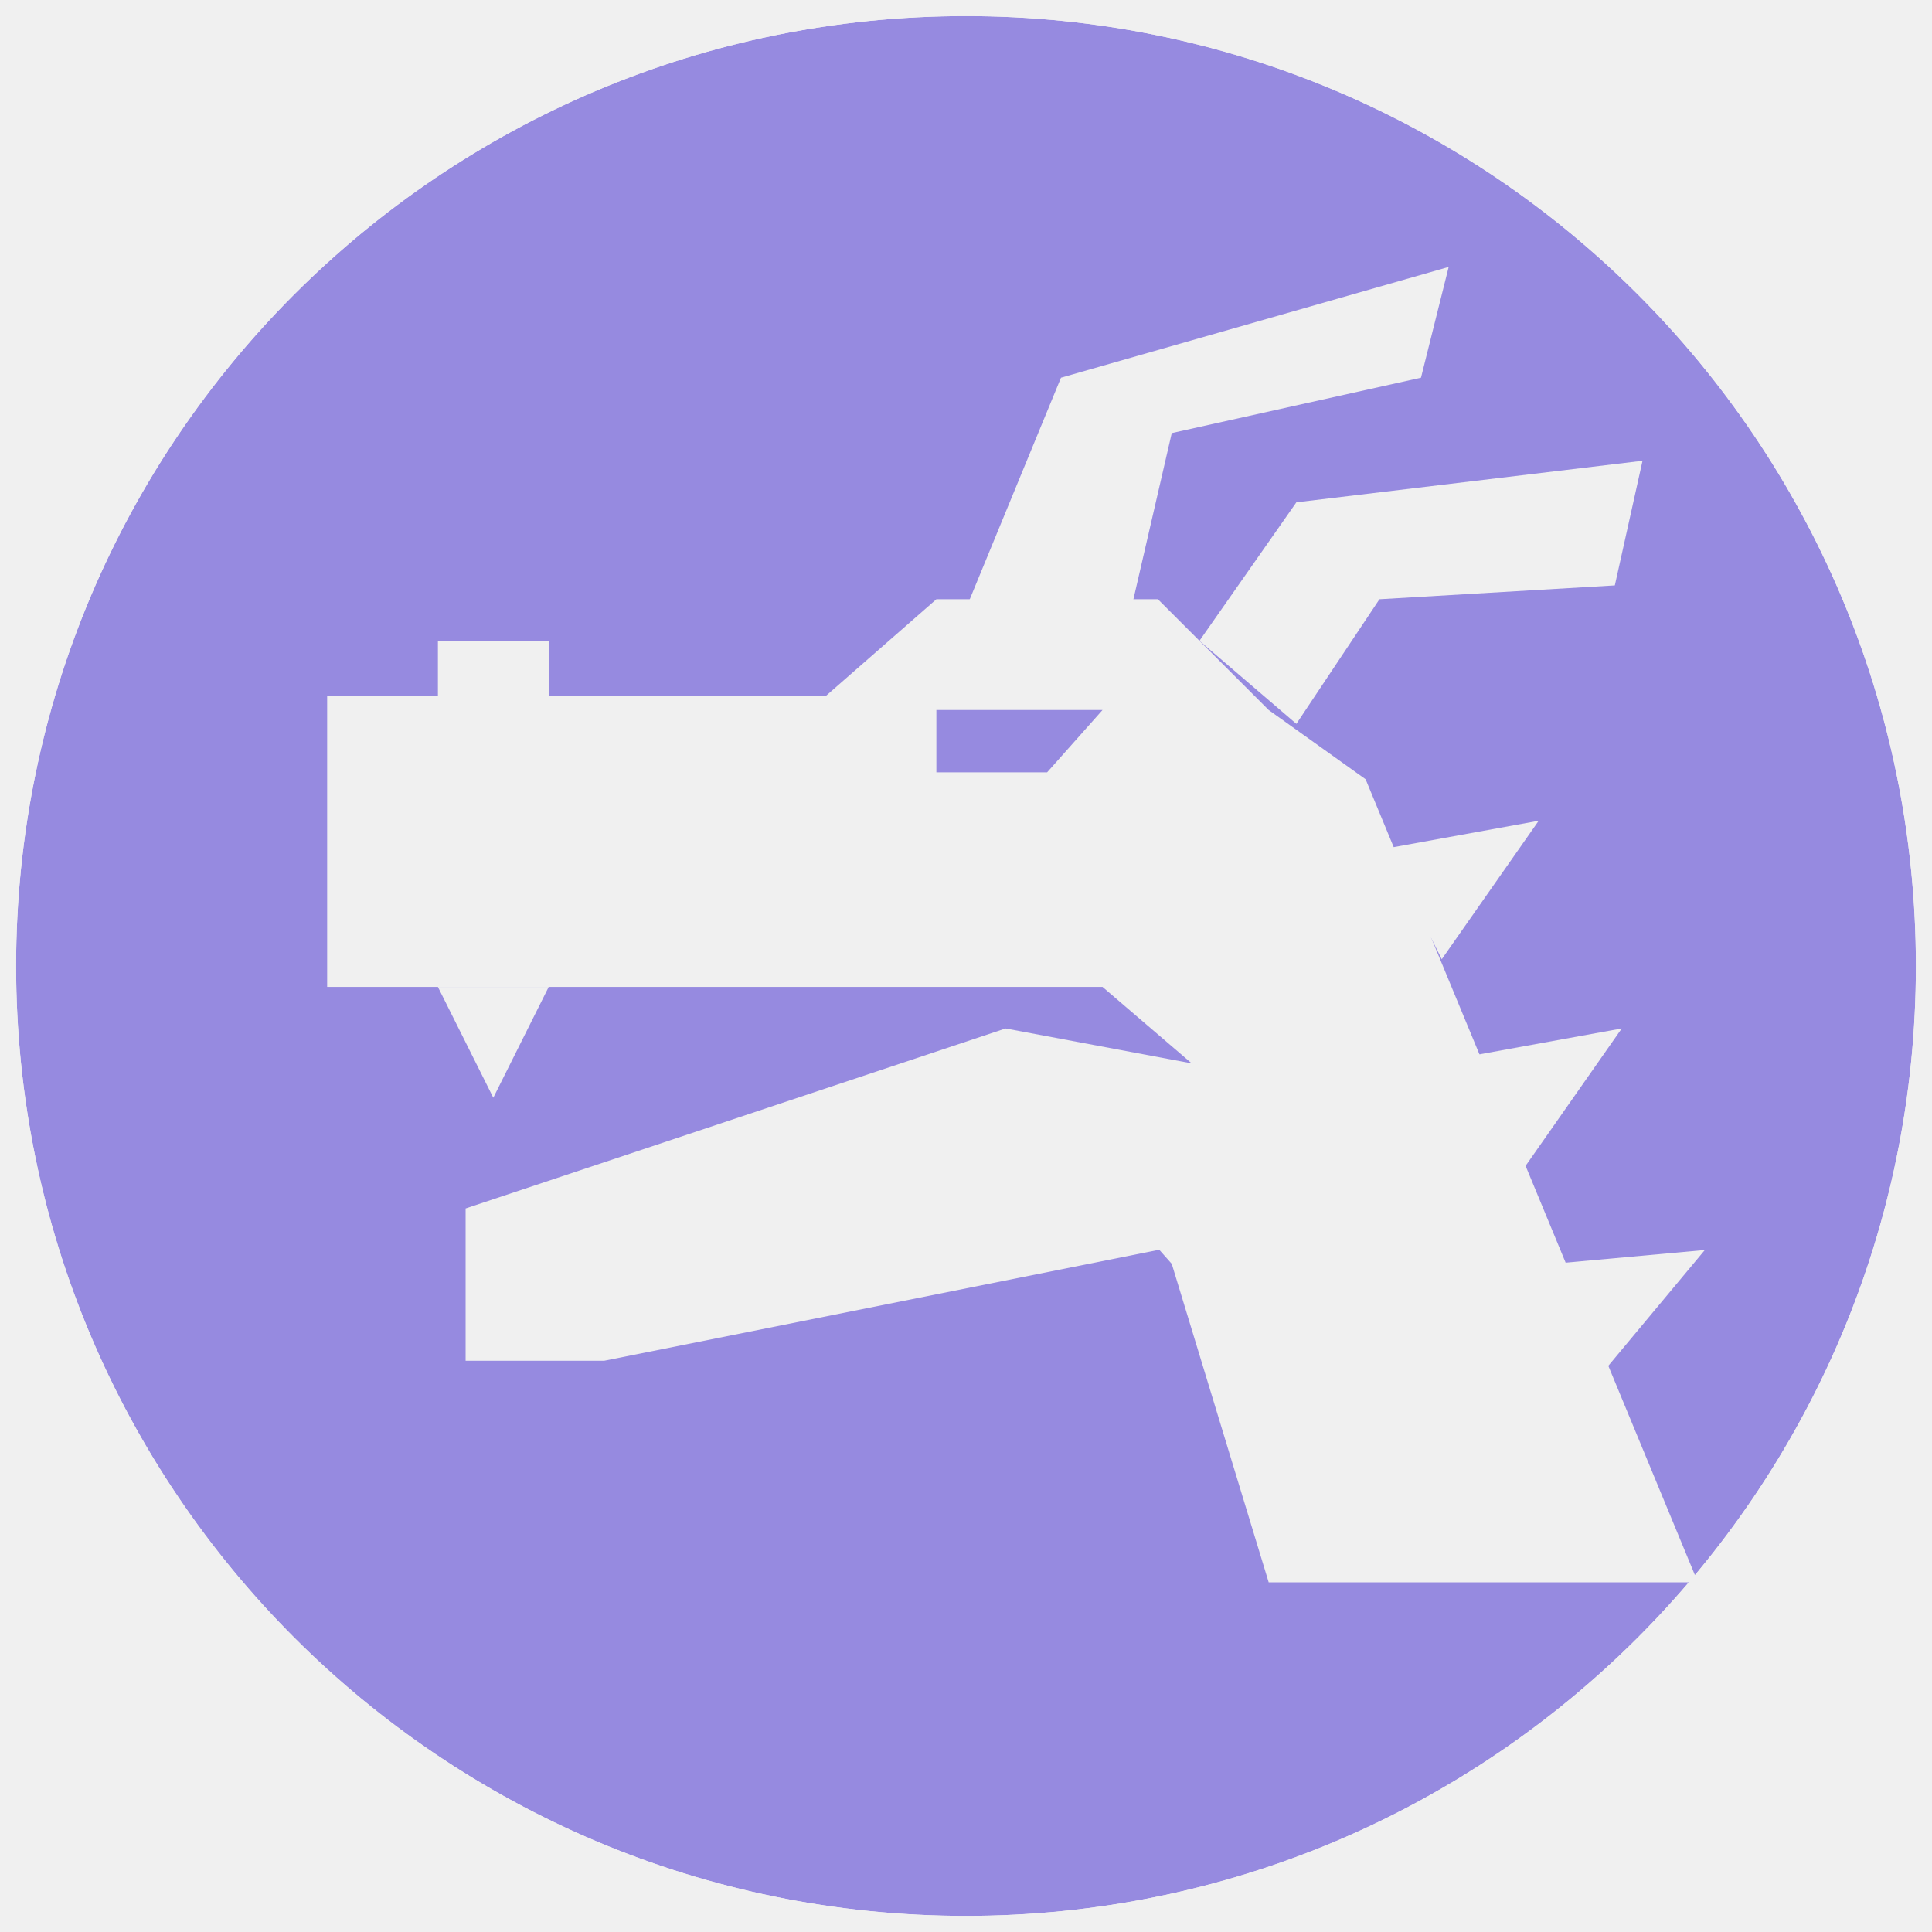
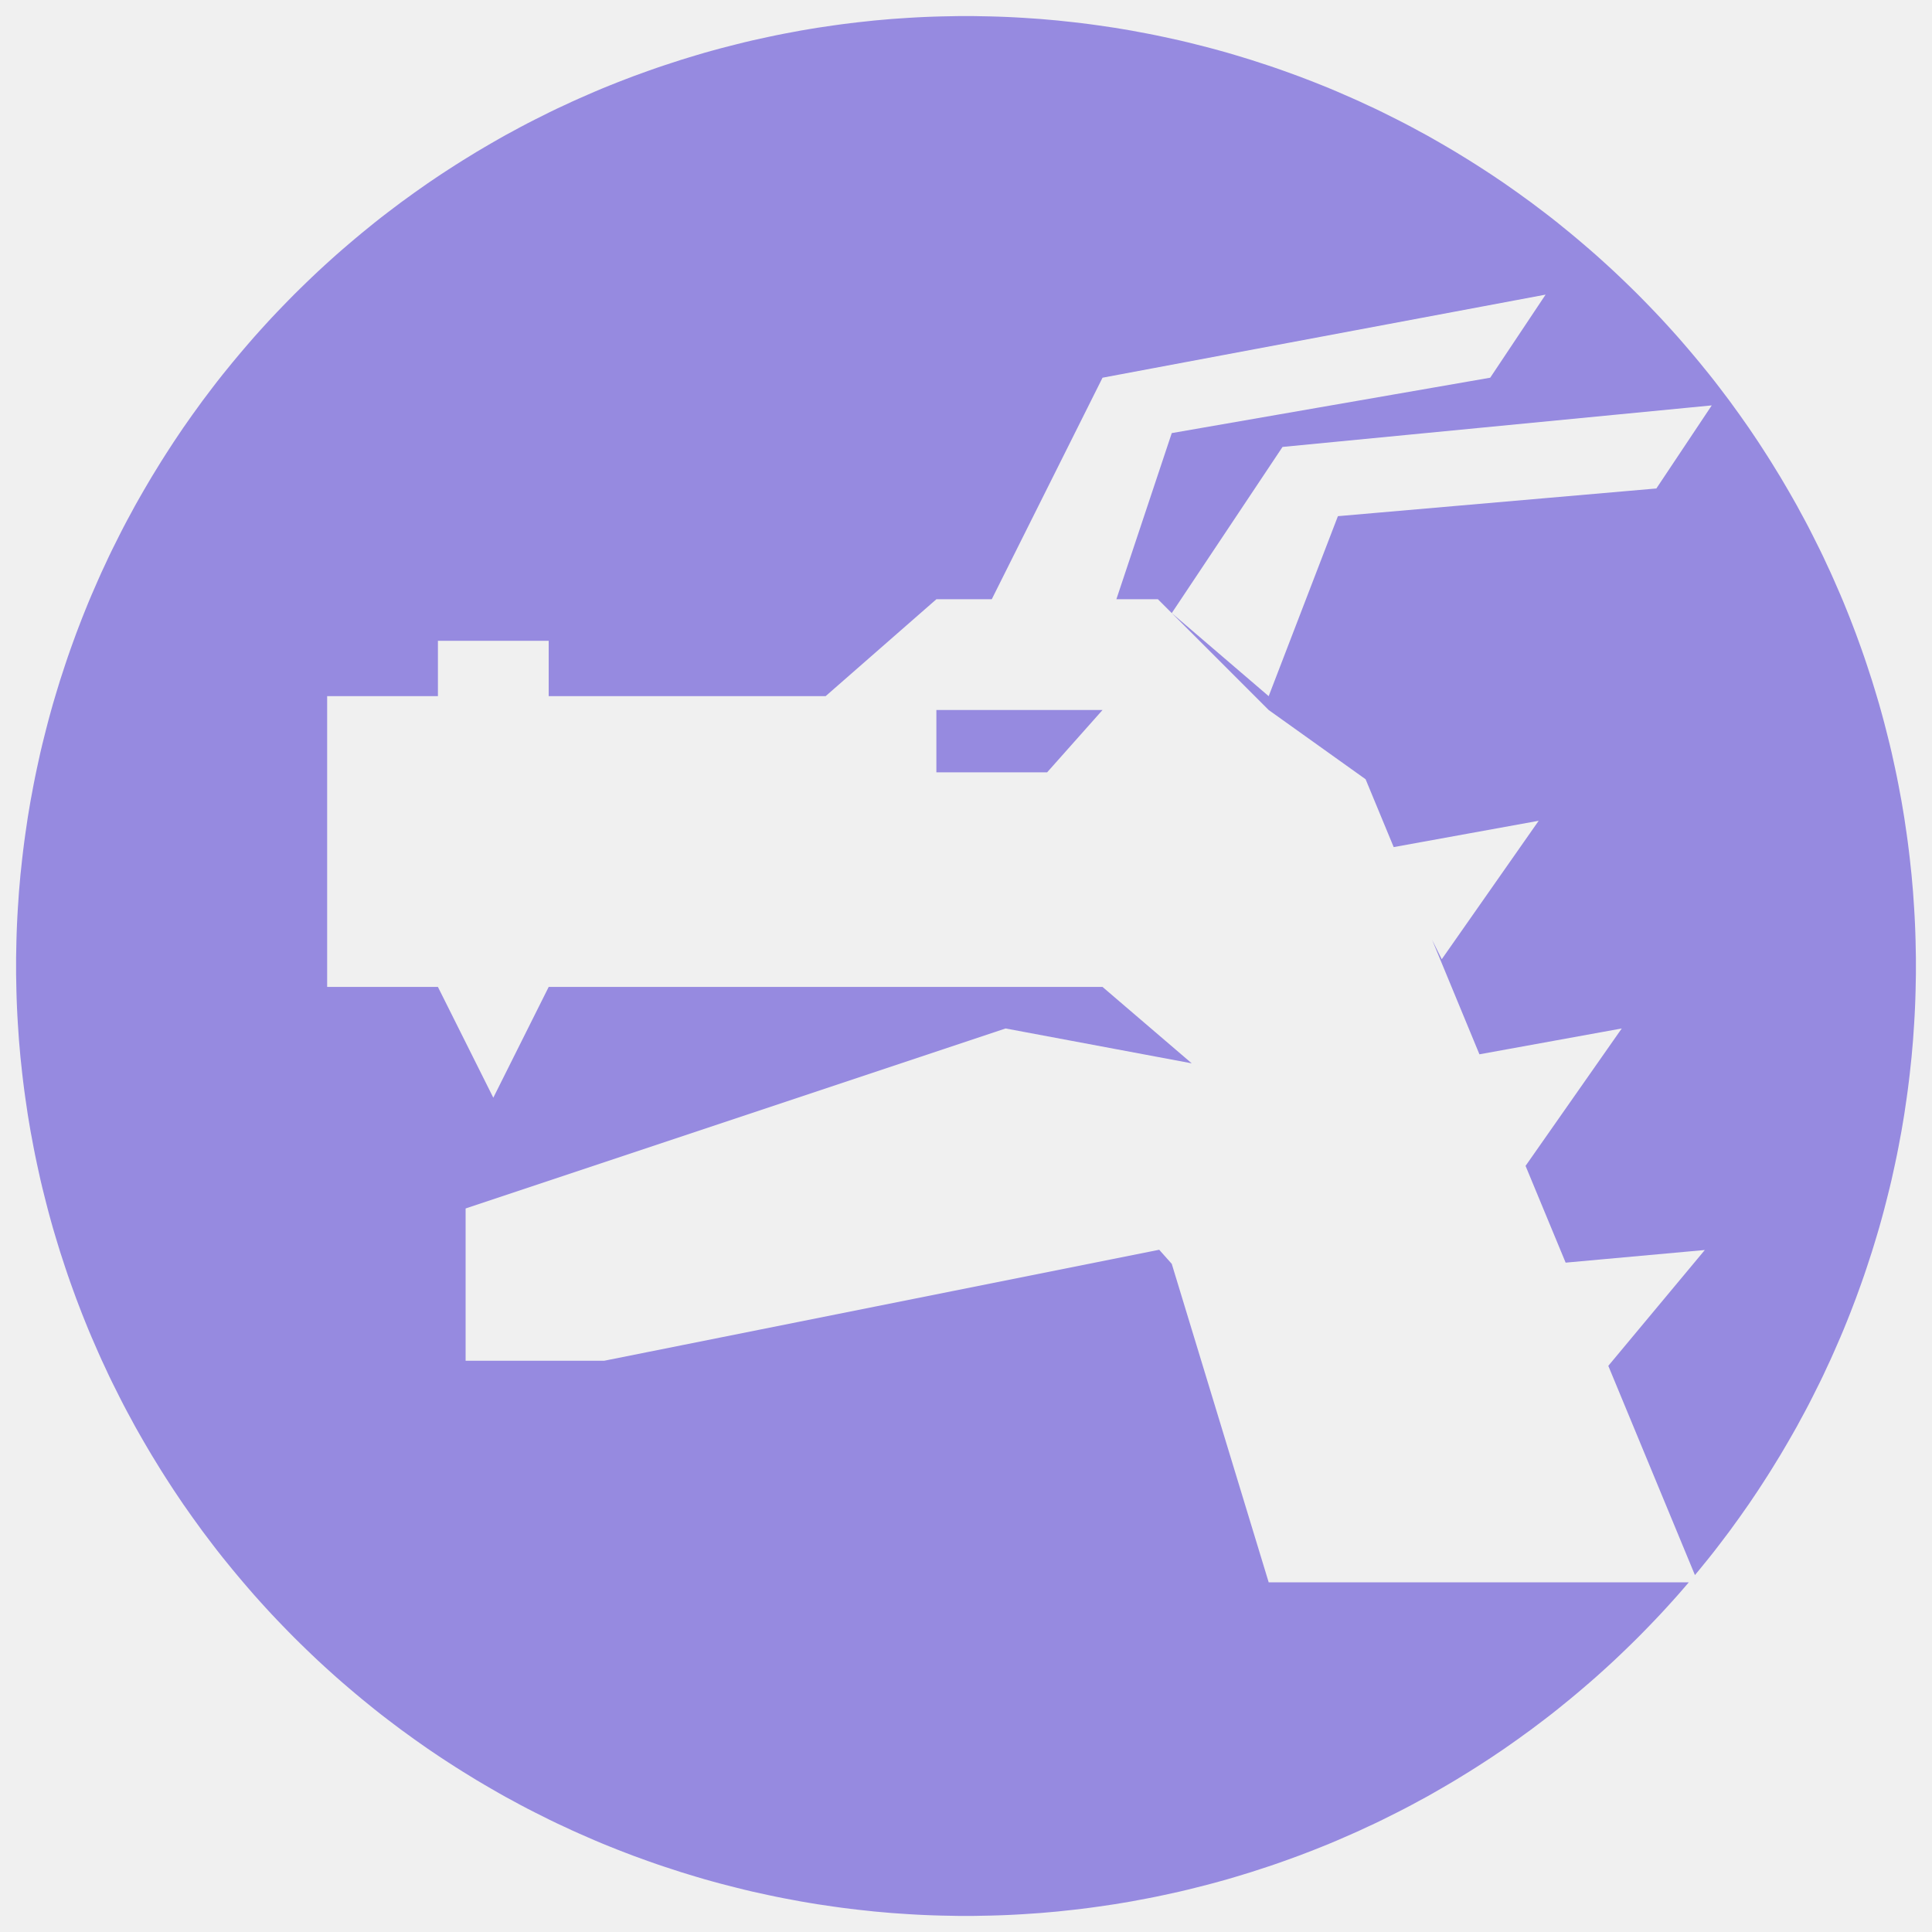
- <svg xmlns="http://www.w3.org/2000/svg" viewBox="0 0 240 240" width="240" height="240" style="color-scheme:only light">
-   <defs>
-     <mask id="zmVioletS" maskUnits="userSpaceOnUse" x="0" y="0" width="240" height="240">
-       <circle cx="120" cy="120" r="118" fill="#fff" />
-       <g fill="#000" transform="translate(20 28) scale(.86)">
-         <path fill-rule="evenodd" d="M24 110 L24 68 L40 68 L40 60 L56 60 L56 68 L96 68 L112 54 L144 54 L160 70 L174 80 L222 196 L160 196 L146 150 L130 132 L150 122 L136 110 Z M112 70 L136 70 L128 79 L112 79 Z" />
-         <path d="M116 56 L130 22 L186 6 L182 22 L146 30 L140 56 Z" />
-         <path d="M150 60 L164 40 L214 34 L210 52 L176 54 L164 72 Z" />
-         <path d="M40 110 L56 110 L48 126 Z" />
-         <path d="M122 116 L154 122 L154 146 L64 164 L44 164 L44 142 Z" />
-         <path d="M177 90 L199 86 L185 106 Z" />
-         <path d="M189 120 L211 116 L197 136 Z" />
-         <path d="M201 150 L223 148 L208 166 Z" />
-       </g>
-     </mask>
-   </defs>
-   <circle cx="120" cy="120" r="118" fill="#968ae0" mask="url(#zmVioletS)" />
+ <svg xmlns="http://www.w3.org/2000/svg" viewBox="0 0 240 240" width="240" height="240">
+   <path fill="#968ae0" fill-rule="evenodd" d="M2.00 120.00L2.00 118.97L2.02 117.94L2.04 116.91L2.07 115.88L2.11 114.85L2.16 113.82L2.22 112.80L2.29 111.77L2.36 110.74L2.45 109.72L2.54 108.69L2.65 107.67L2.76 106.64L2.88 105.62L3.01 104.60L3.15 103.58L3.30 102.56L3.45 101.54L3.62 100.52L3.79 99.51L3.98 98.50L4.17 97.48L4.37 96.47L4.58 95.47L4.80 94.46L5.02 93.46L5.26 92.45L5.51 91.45L5.76 90.46L6.02 89.46L6.29 88.47L6.57 87.47L6.86 86.49L7.16 85.50L7.46 84.52L7.78 83.54L8.10 82.56L8.43 81.58L8.77 80.61L9.12 79.64L9.47 78.68L9.84 77.71L10.21 76.75L10.59 75.80L10.98 74.84L11.38 73.89L11.79 72.95L12.20 72.01L12.62 71.07L13.06 70.13L13.49 69.20L13.94 68.27L14.40 67.35L14.86 66.43L15.33 65.51L15.81 64.60L16.30 63.70L16.79 62.79L17.30 61.89L17.81 61.00L18.33 60.11L18.85 59.23L19.39 58.35L19.93 57.47L20.48 56.60L21.04 55.73L21.60 54.87L22.17 54.02L22.75 53.16L23.34 52.32L23.93 51.48L24.54 50.64L25.14 49.81L25.76 48.99L26.38 48.17L27.01 47.35L27.65 46.54L28.30 45.74L28.95 44.94L29.61 44.15L30.27 43.37L30.94 42.59L31.62 41.81L32.31 41.04L33.00 40.28L33.70 39.52L34.41 38.77L35.12 38.03L35.84 37.29L36.56 36.56L37.29 35.84L38.03 35.12L38.77 34.41L39.52 33.70L40.28 33.00L41.04 32.31L41.81 31.62L42.59 30.94L43.37 30.27L44.15 29.61L44.94 28.95L45.74 28.30L46.54 27.65L47.35 27.01L48.17 26.38L48.99 25.76L49.81 25.14L50.64 24.54L51.48 23.93L52.32 23.34L53.16 22.75L54.02 22.17L54.87 21.60L55.73 21.04L56.60 20.48L57.47 19.93L58.35 19.39L59.23 18.85L60.11 18.33L61.00 17.81L61.89 17.30L62.79 16.79L63.70 16.30L64.60 15.81L65.51 15.33L66.43 14.86L67.35 14.40L68.27 13.94L69.20 13.49L70.13 13.06L71.07 12.62L72.01 12.20L72.95 11.79L73.89 11.38L74.84 10.98L75.80 10.59L76.75 10.21L77.71 9.84L78.68 9.47L79.64 9.12L80.61 8.77L81.58 8.43L82.56 8.10L83.54 7.78L84.52 7.46L85.50 7.16L86.49 6.86L87.47 6.57L88.47 6.29L89.46 6.02L90.46 5.76L91.45 5.51L92.45 5.26L93.46 5.02L94.46 4.80L95.47 4.58L96.47 4.37L97.48 4.17L98.50 3.98L99.51 3.79L100.52 3.62L101.54 3.45L102.56 3.30L103.58 3.15L104.60 3.01L105.62 2.88L106.64 2.76L107.67 2.65L108.69 2.54L109.72 2.45L110.74 2.36L111.77 2.29L112.80 2.22L113.82 2.16L114.85 2.11L115.88 2.07L116.91 2.04L117.94 2.02L118.97 2.00L120.00 2.00L121.03 2.00L122.06 2.02L123.09 2.04L124.12 2.07L125.15 2.11L126.18 2.16L127.20 2.22L128.23 2.29L129.26 2.36L130.28 2.45L131.31 2.54L132.33 2.65L133.36 2.76L134.38 2.88L135.40 3.01L136.42 3.15L137.44 3.30L138.46 3.45L139.48 3.62L140.49 3.79L141.50 3.98L142.52 4.17L143.53 4.37L144.53 4.58L145.54 4.80L146.54 5.02L147.55 5.26L148.55 5.51L149.54 5.76L150.54 6.02L151.53 6.29L152.53 6.57L153.51 6.86L154.50 7.16L155.48 7.46L156.46 7.78L157.44 8.10L158.42 8.43L159.39 8.77L160.36 9.12L161.32 9.47L162.29 9.84L163.25 10.21L164.20 10.59L165.16 10.98L166.11 11.38L167.05 11.79L167.99 12.20L168.93 12.62L169.87 13.06L170.80 13.49L171.73 13.94L172.65 14.40L173.57 14.86L174.49 15.33L175.40 15.81L176.30 16.30L177.21 16.79L178.11 17.30L179.00 17.81L179.89 18.33L180.77 18.85L181.65 19.39L182.53 19.93L183.40 20.48L184.27 21.04L185.13 21.60L185.98 22.17L186.84 22.75L187.68 23.34L188.52 23.93L189.36 24.54L190.19 25.14L191.01 25.76L191.83 26.38L192.65 27.01L193.46 27.65L194.26 28.30L195.06 28.95L195.85 29.61L196.63 30.27L197.41 30.94L198.19 31.62L198.96 32.31L199.72 33.00L200.48 33.70L201.23 34.41L201.97 35.12L202.71 35.84L203.44 36.56L204.16 37.29L204.88 38.03L205.59 38.77L206.30 39.52L207.00 40.28L207.69 41.04L208.38 41.81L209.06 42.59L209.73 43.37L210.39 44.15L211.05 44.94L211.70 45.74L212.35 46.54L212.99 47.35L213.62 48.17L214.24 48.99L214.86 49.81L215.46 50.64L216.07 51.48L216.66 52.32L217.25 53.16L217.83 54.02L218.40 54.87L218.96 55.73L219.52 56.60L220.07 57.47L220.61 58.35L221.15 59.23L221.67 60.11L222.19 61.00L222.70 61.89L223.21 62.79L223.70 63.70L224.19 64.60L224.67 65.51L225.14 66.43L225.60 67.35L226.06 68.27L226.51 69.20L226.94 70.13L227.38 71.07L227.80 72.01L228.21 72.95L228.62 73.89L229.02 74.84L229.41 75.80L229.79 76.75L230.16 77.71L230.53 78.68L230.88 79.64L231.23 80.61L231.57 81.58L231.90 82.56L232.22 83.54L232.54 84.52L232.84 85.50L233.14 86.49L233.43 87.47L233.71 88.47L233.98 89.46L234.24 90.46L234.49 91.45L234.74 92.45L234.98 93.46L235.20 94.46L235.42 95.47L235.63 96.47L235.83 97.48L236.02 98.50L236.21 99.51L236.38 100.52L236.55 101.54L236.70 102.56L236.85 103.58L236.99 104.60L237.12 105.62L237.24 106.64L237.35 107.67L237.46 108.69L237.55 109.72L237.64 110.74L237.71 111.77L237.78 112.80L237.84 113.82L237.89 114.85L237.93 115.88L237.96 116.91L237.98 117.94L238.00 118.97L238.00 120.00L238.00 121.03L237.98 122.06L237.96 123.09L237.93 124.12L237.89 125.15L237.84 126.18L237.78 127.20L237.71 128.23L237.64 129.26L237.55 130.28L237.46 131.31L237.35 132.33L237.24 133.36L237.12 134.38L236.99 135.40L236.85 136.42L236.70 137.44L236.55 138.46L236.38 139.48L236.21 140.49L236.02 141.50L235.83 142.52L235.63 143.53L235.42 144.53L235.20 145.54L234.98 146.54L234.74 147.55L234.49 148.55L234.24 149.54L233.98 150.54L233.71 151.53L233.43 152.53L233.14 153.51L232.84 154.50L232.54 155.48L232.22 156.46L231.90 157.44L231.57 158.42L231.23 159.39L230.88 160.36L230.53 161.32L230.16 162.29L229.79 163.25L229.41 164.20L229.02 165.16L228.62 166.11L228.21 167.05L227.80 167.99L227.38 168.93L226.94 169.87L226.51 170.80L226.06 171.73L225.60 172.65L225.14 173.57L224.67 174.49L224.19 175.40L223.70 176.30L223.21 177.21L222.70 178.11L222.19 179.00L221.67 179.89L221.15 180.77L220.61 181.65L220.07 182.53L219.52 183.40L218.96 184.27L218.40 185.13L217.83 185.98L217.25 186.84L216.66 187.68L216.07 188.52L215.46 189.36L214.86 190.19L214.24 191.01L213.62 191.83L212.99 192.65L212.35 193.46L211.70 194.26L211.05 195.06L210.55 195.66L199.79 169.67L211.78 155.28L194.49 156.85L189.51 144.83L201.46 127.76L183.78 130.97L177.90 116.75L179.10 119.16L191.14 101.96L173.13 105.23L169.64 96.80L157.60 88.20L143.84 74.44L138.68 74.44L145.56 53.80L185.12 46.92L192.00 36.60L136.96 46.92L123.20 74.44L116.32 74.44L102.56 86.48L68.16 86.48L68.16 79.60L54.40 79.60L54.40 86.48L40.64 86.48L40.64 122.60L54.40 122.60L61.28 136.36L68.16 122.60L136.96 122.60L148.04 132.09L124.92 127.76L57.84 150.12L57.84 169.04L75.04 169.04L144.00 155.25L145.56 157.00L157.60 196.56L209.79 196.56L209.73 196.63L209.06 197.41L208.38 198.19L207.69 198.96L207.00 199.72L206.30 200.48L205.59 201.23L204.88 201.97L204.16 202.71L203.44 203.44L202.71 204.16L201.97 204.88L201.23 205.59L200.48 206.30L199.72 207.00L198.96 207.69L198.19 208.38L197.41 209.06L196.63 209.73L195.85 210.39L195.06 211.05L194.26 211.70L193.46 212.35L192.65 212.99L191.83 213.62L191.01 214.24L190.19 214.86L189.36 215.46L188.52 216.07L187.68 216.66L186.84 217.25L185.98 217.83L185.13 218.40L184.27 218.96L183.40 219.52L182.53 220.07L181.65 220.61L180.77 221.15L179.89 221.67L179.00 222.19L178.11 222.70L177.21 223.21L176.30 223.70L175.40 224.19L174.49 224.67L173.57 225.14L172.65 225.60L171.73 226.06L170.80 226.51L169.87 226.94L168.93 227.38L167.99 227.80L167.05 228.21L166.11 228.62L165.16 229.02L164.20 229.41L163.25 229.79L162.29 230.16L161.32 230.53L160.36 230.88L159.39 231.23L158.42 231.57L157.44 231.90L156.46 232.22L155.48 232.54L154.50 232.84L153.51 233.14L152.53 233.43L151.53 233.71L150.54 233.98L149.54 234.24L148.55 234.49L147.55 234.74L146.54 234.98L145.54 235.20L144.53 235.42L143.53 235.63L142.52 235.83L141.50 236.02L140.49 236.21L139.48 236.38L138.46 236.55L137.44 236.70L136.42 236.85L135.40 236.99L134.38 237.12L133.36 237.24L132.33 237.35L131.31 237.46L130.28 237.55L129.26 237.64L128.23 237.71L127.20 237.78L126.18 237.84L125.15 237.89L124.12 237.93L123.09 237.96L122.06 237.98L121.03 238.00L120.00 238.00L118.97 238.00L117.94 237.98L116.91 237.96L115.88 237.93L114.85 237.89L113.82 237.84L112.80 237.78L111.77 237.71L110.74 237.64L109.72 237.55L108.69 237.46L107.67 237.35L106.64 237.24L105.62 237.12L104.60 236.99L103.58 236.85L102.56 236.70L101.54 236.55L100.52 236.38L99.51 236.21L98.50 236.02L97.48 235.83L96.47 235.63L95.47 235.42L94.46 235.20L93.46 234.98L92.45 234.74L91.45 234.49L90.46 234.24L89.46 233.98L88.47 233.71L87.47 233.43L86.49 233.14L85.50 232.84L84.52 232.54L83.54 232.22L82.56 231.90L81.58 231.57L80.61 231.23L79.64 230.88L78.68 230.53L77.71 230.16L76.75 229.79L75.80 229.41L74.84 229.02L73.89 228.62L72.95 228.21L72.01 227.80L71.07 227.38L70.13 226.94L69.20 226.51L68.27 226.06L67.35 225.60L66.43 225.14L65.51 224.67L64.60 224.19L63.70 223.70L62.79 223.21L61.89 222.70L61.00 222.19L60.11 221.67L59.23 221.15L58.35 220.61L57.47 220.07L56.60 219.52L55.73 218.96L54.87 218.40L54.02 217.83L53.16 217.25L52.32 216.66L51.48 216.07L50.64 215.46L49.81 214.86L48.99 214.24L48.17 213.62L47.35 212.99L46.54 212.35L45.74 211.70L44.94 211.05L44.15 210.39L43.37 209.73L42.59 209.06L41.81 208.38L41.04 207.69L40.28 207.00L39.52 206.30L38.77 205.59L38.03 204.88L37.29 204.16L36.56 203.44L35.84 202.71L35.12 201.97L34.41 201.23L33.70 200.48L33.00 199.72L32.31 198.96L31.62 198.19L30.94 197.41L30.27 196.63L29.61 195.85L28.95 195.06L28.30 194.26L27.65 193.46L27.01 192.65L26.38 191.83L25.76 191.01L25.14 190.19L24.54 189.36L23.93 188.52L23.34 187.68L22.75 186.84L22.17 185.98L21.60 185.13L21.04 184.27L20.48 183.40L19.93 182.53L19.39 181.65L18.85 180.77L18.33 179.89L17.81 179.00L17.30 178.11L16.79 177.21L16.30 176.30L15.81 175.40L15.33 174.49L14.86 173.57L14.40 172.65L13.94 171.73L13.49 170.80L13.06 169.87L12.62 168.93L12.20 167.99L11.79 167.05L11.38 166.11L10.98 165.16L10.59 164.20L10.21 163.25L9.84 162.29L9.47 161.32L9.12 160.36L8.77 159.39L8.43 158.42L8.10 157.44L7.78 156.46L7.46 155.48L7.16 154.50L6.86 153.51L6.57 152.53L6.29 151.53L6.02 150.54L5.76 149.54L5.51 148.55L5.26 147.55L5.02 146.54L4.80 145.54L4.58 144.53L4.37 143.53L4.17 142.52L3.98 141.50L3.79 140.49L3.62 139.48L3.45 138.46L3.30 137.44L3.15 136.42L3.01 135.40L2.88 134.38L2.76 133.36L2.65 132.33L2.54 131.31L2.45 130.28L2.36 129.26L2.29 128.23L2.22 127.20L2.16 126.18L2.11 125.15L2.07 124.12L2.04 123.09L2.02 122.06L2.00 121.03ZM145.56 76.16L157.60 86.48L166.20 64.12L205.76 60.68L212.64 50.36L159.32 55.52ZM116.32 88.20L136.96 88.20L130.08 95.94L116.32 95.94Z" />
</svg>
